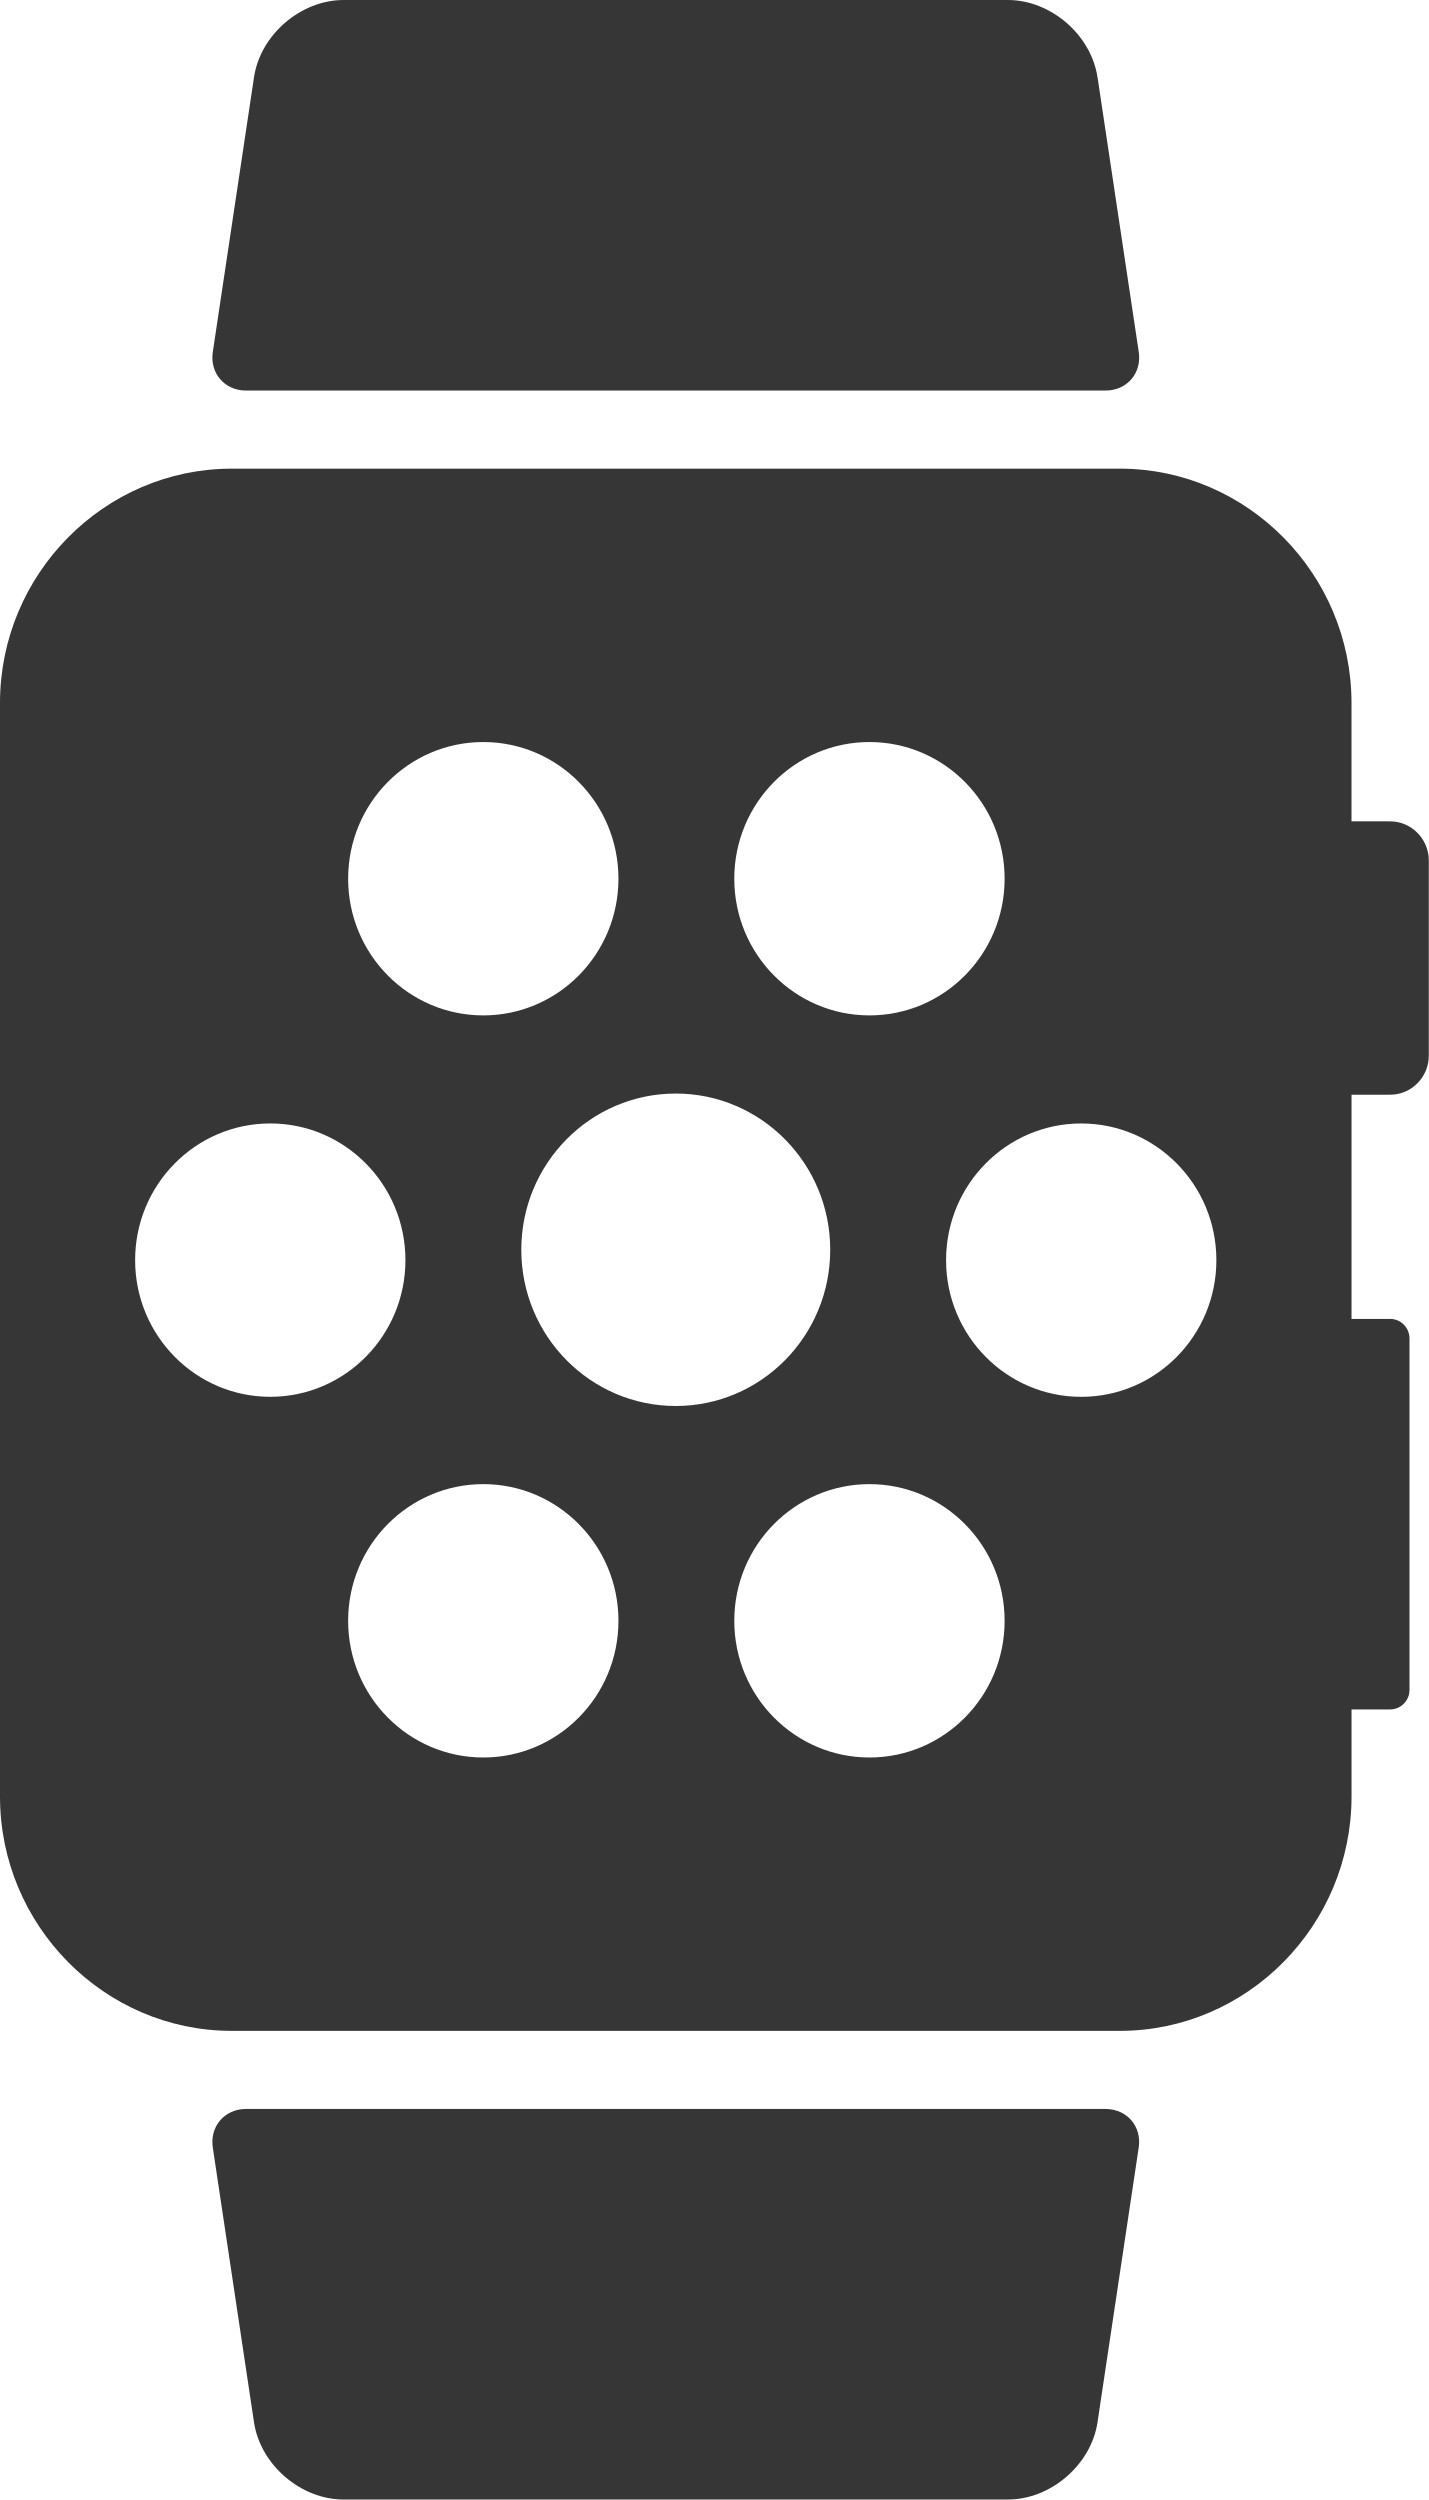
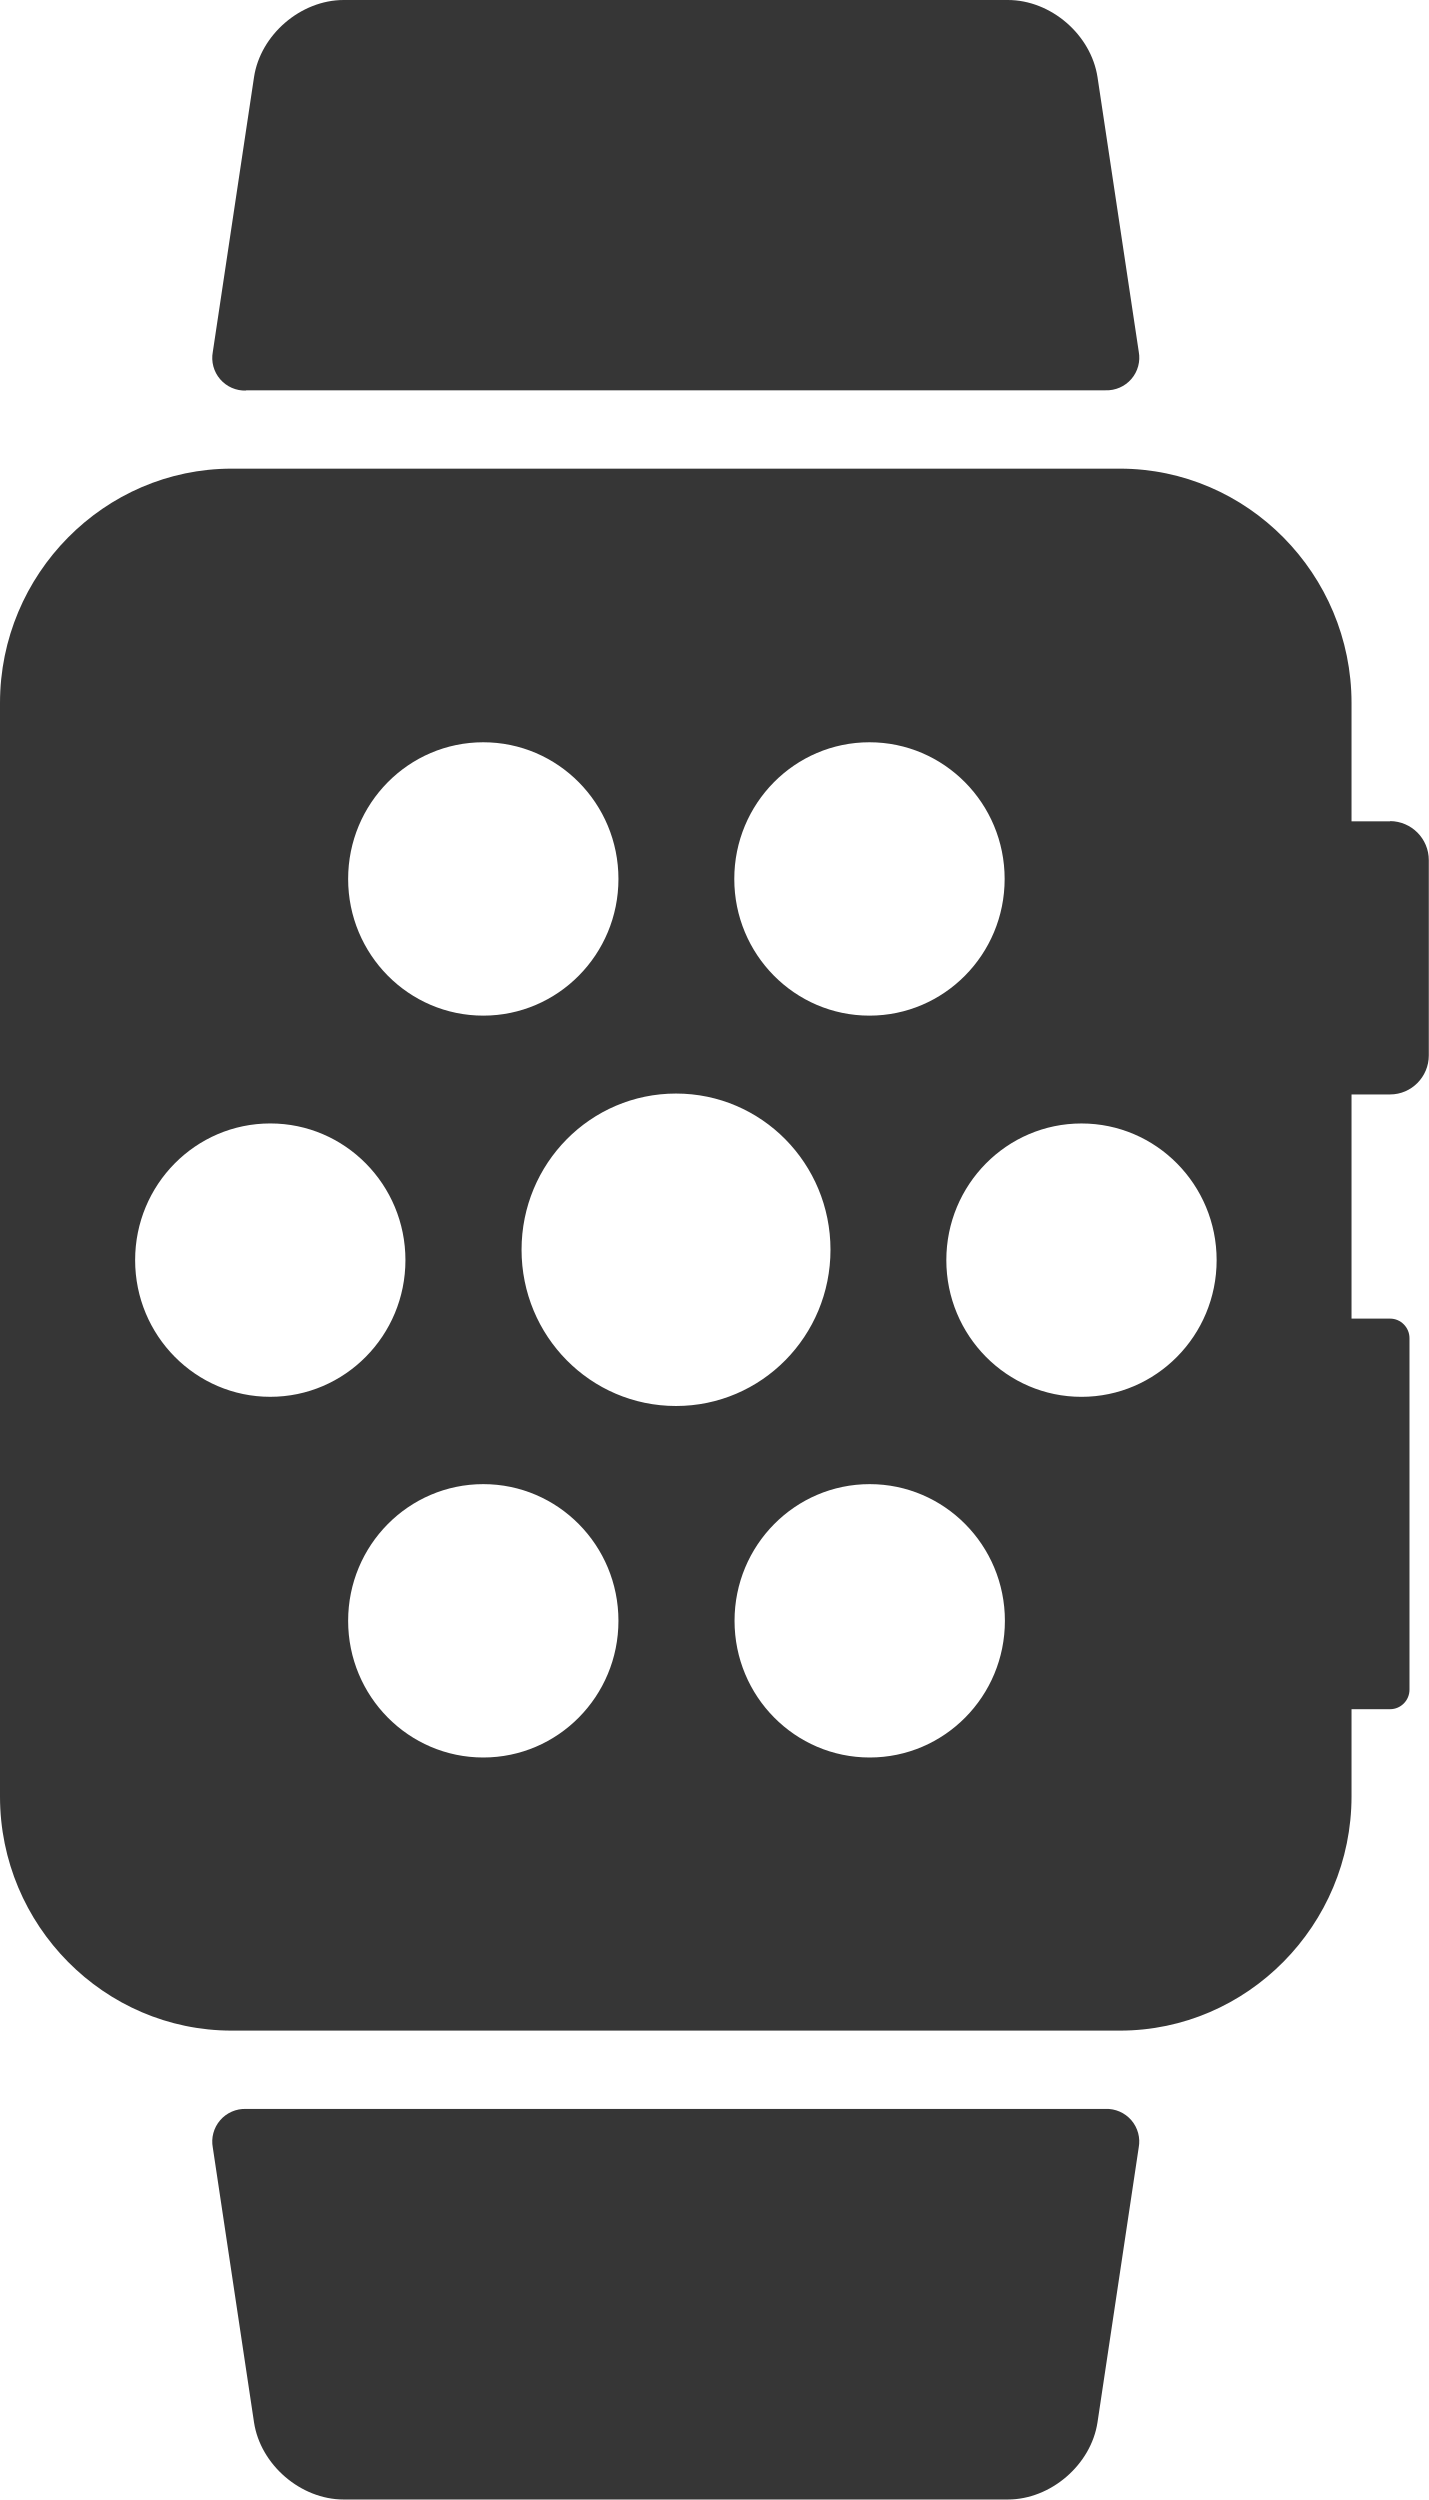
- <svg xmlns="http://www.w3.org/2000/svg" version="1.1" id="Layer_1" x="0px" y="0px" width="56px" height="98px" viewBox="0 0 56 98" enable-background="new 0 0 56 98" xml:space="preserve">
-   <g>
-     <path fill="#363636" d="M54.494,32.197h-1.515v-4.64c0-5.052-4.087-9.186-9.082-9.186H9.082C4.086,18.372,0,22.505,0,27.557v42.868   c0,5.052,4.087,9.185,9.083,9.185h34.815c4.995,0,9.082-4.133,9.082-9.185V67.01h1.515c0.415,0,0.757-0.344,0.757-0.764V52.467   c0-0.421-0.342-0.766-0.757-0.766h-1.515v-8.788h1.515c0.832,0,1.514-0.688,1.514-1.531v-7.654   C56.008,32.886,55.326,32.197,54.494,32.197z M34.082,29.088c2.926,0,5.299,2.398,5.299,5.358s-2.373,5.358-5.299,5.358   s-5.298-2.398-5.298-5.358S31.156,29.088,34.082,29.088z M18.945,29.088c2.925,0,5.298,2.398,5.298,5.358s-2.373,5.358-5.298,5.358   c-2.926,0-5.298-2.398-5.298-5.358S16.019,29.088,18.945,29.088z M5.297,49.397c0-2.959,2.371-5.358,5.298-5.358   c2.926,0,5.298,2.399,5.298,5.358c0,2.959-2.373,5.358-5.298,5.358C7.668,54.756,5.297,52.356,5.297,49.397z M18.945,68.894   c-2.926,0-5.298-2.398-5.298-5.358s2.372-5.358,5.298-5.358c2.925,0,5.298,2.398,5.298,5.358S21.87,68.894,18.945,68.894z    M20.435,48.991c0-3.382,2.711-6.124,6.055-6.124c3.344,0,6.055,2.742,6.055,6.124s-2.711,6.124-6.055,6.124   C23.146,55.114,20.435,52.373,20.435,48.991z M34.082,68.894c-2.926,0-5.298-2.398-5.298-5.358s2.372-5.358,5.298-5.358   s5.299,2.398,5.299,5.358S37.008,68.894,34.082,68.894z M42.384,54.756c-2.927,0-5.298-2.399-5.298-5.358   c0-2.959,2.371-5.358,5.298-5.358c2.926,0,5.298,2.399,5.298,5.358C47.682,52.356,45.31,54.756,42.384,54.756z" />
-     <path fill="#363636" d="M9.646,15.31h33.687c0.843,0,1.432-0.681,1.306-1.514L43.023,3.028c0,0,0-0.001-0.002-0.002   C42.771,1.362,41.189,0,39.506,0H13.474c-1.686,0-3.268,1.362-3.517,3.028L8.342,13.795C8.217,14.628,8.803,15.31,9.646,15.31z" />
-     <path fill="#363636" d="M43.333,82.671H9.646c-0.843,0-1.429,0.683-1.304,1.516l1.615,10.767c0.25,1.666,1.832,3.028,3.516,3.028   h26.032c1.684,0,3.266-1.362,3.517-3.026c0-0.001,0-0.001,0-0.002l1.615-10.767C44.765,83.354,44.176,82.671,43.333,82.671z" />
-   </g>
+ <svg xmlns="http://www.w3.org/2000/svg" width="56" height="98">
+   <path d="M54.494 32.197H52.98v-4.64c0-5.052-4.087-9.186-9.082-9.186H9.082C4.086 18.372 0 22.505 0 27.557v42.868C0 75.477 4.087 79.6 9.083 79.6h34.815c4.995 0 9.082-4.133 9.082-9.185V67h1.515c.415 0 .757-.344.757-.764v-13.78c0-.42-.342-.766-.757-.766H52.98v-8.788h1.515c.832 0 1.514-.688 1.514-1.53v-7.654a1.53 1.53 0 0 0-1.515-1.531zm-20.412-3.1c2.926 0 5.3 2.398 5.3 5.358s-2.373 5.358-5.3 5.358-5.298-2.398-5.298-5.358 2.372-5.358 5.298-5.358zm-15.137 0c2.925 0 5.298 2.398 5.298 5.358s-2.373 5.358-5.298 5.358-5.298-2.398-5.298-5.358 2.372-5.358 5.298-5.358zm-13.648 20.3c0-2.96 2.37-5.358 5.298-5.358s5.298 2.4 5.298 5.358-2.373 5.358-5.298 5.358-5.298-2.4-5.298-5.358zm13.648 19.497c-2.926 0-5.298-2.398-5.298-5.358s2.372-5.358 5.298-5.358 5.298 2.398 5.298 5.358-2.373 5.358-5.298 5.358zm1.5-19.903c0-3.382 2.7-6.124 6.055-6.124s6.055 2.742 6.055 6.124-2.7 6.124-6.055 6.124-6.055-2.742-6.055-6.124zm13.647 19.903c-2.926 0-5.298-2.398-5.298-5.358s2.372-5.358 5.298-5.358 5.3 2.398 5.3 5.358-2.373 5.358-5.3 5.358zm8.302-14.138c-2.927 0-5.298-2.4-5.298-5.358s2.37-5.358 5.298-5.358 5.298 2.4 5.298 5.358-2.372 5.358-5.298 5.358zM9.646 15.3h33.687a1.28 1.28 0 0 0 1.306-1.514L43.023 3.028C42.77 1.362 41.2 0 39.506 0H13.474c-1.686 0-3.268 1.362-3.517 3.028L8.342 13.795a1.28 1.28 0 0 0 1.304 1.515zm33.687 67.37H9.646a1.28 1.28 0 0 0-1.304 1.516l1.615 10.767c.25 1.666 1.832 3.028 3.516 3.028h26.032c1.684 0 3.266-1.362 3.517-3.026l1.615-10.77a1.28 1.28 0 0 0-1.304-1.516z" fill="#363636" />
</svg>
